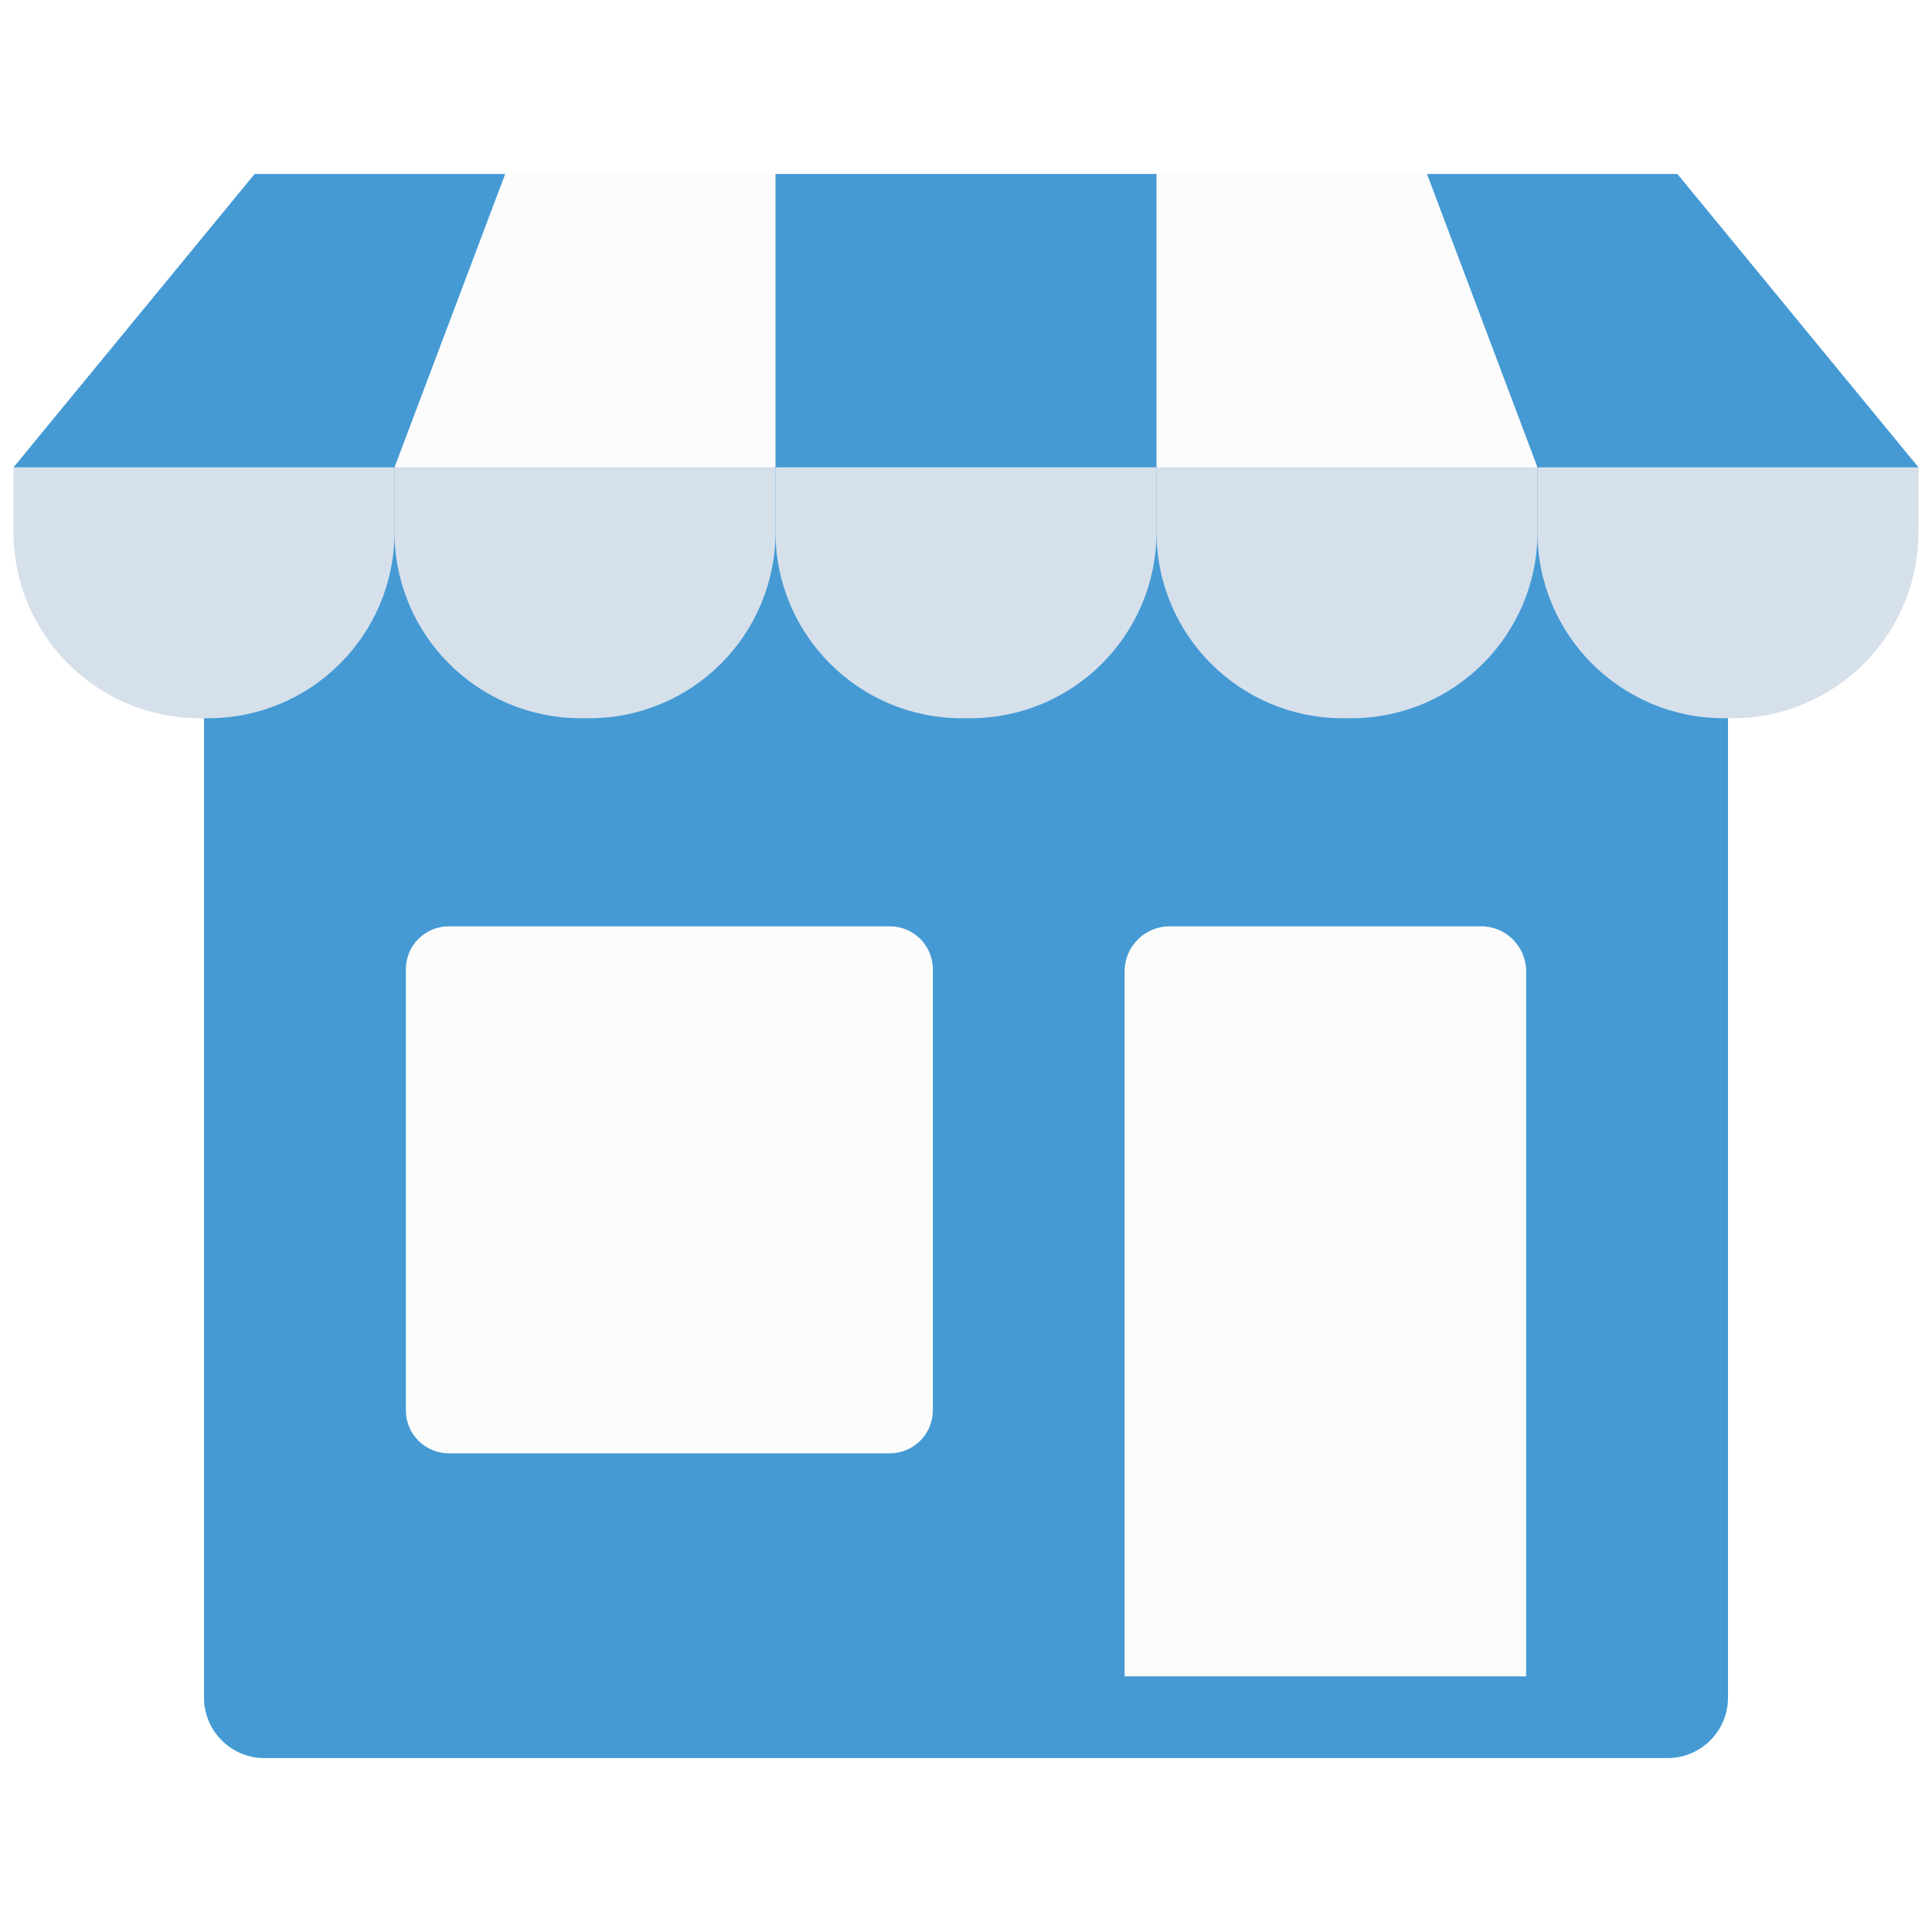
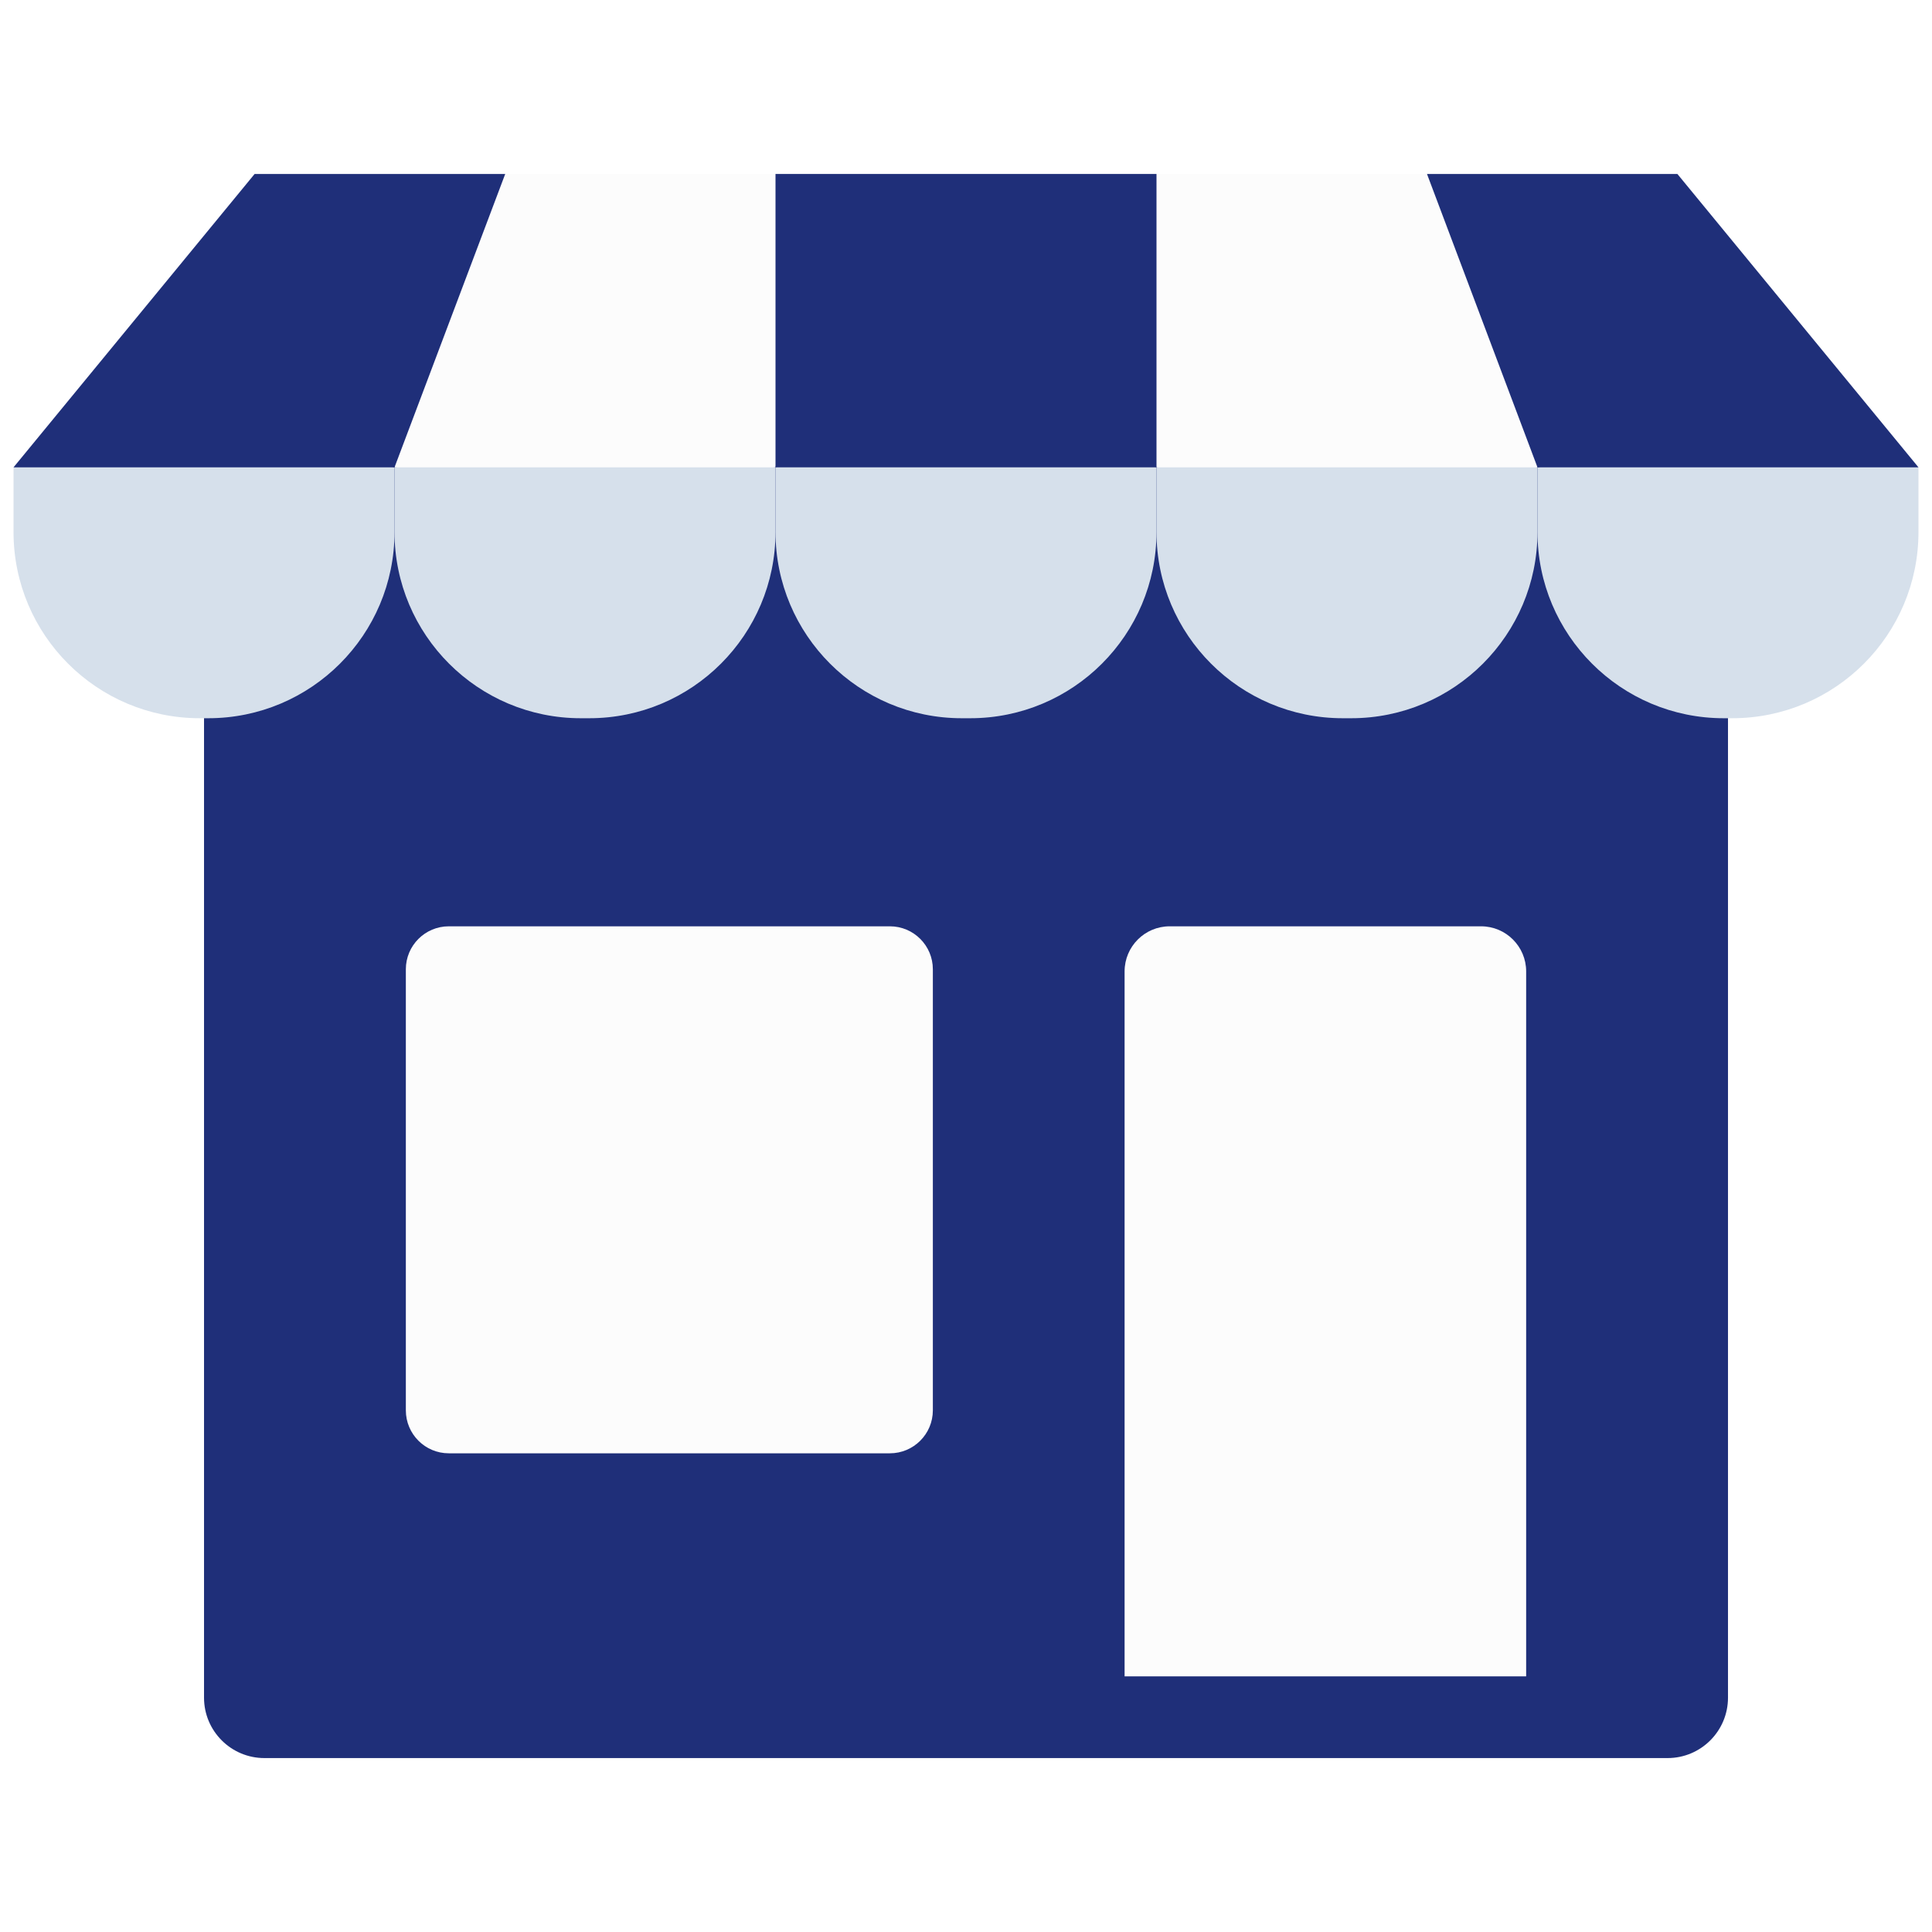
<svg xmlns="http://www.w3.org/2000/svg" version="1.1" width="256" height="256" viewBox="0 0 256 256" xml:space="preserve">
  <defs>
</defs>
  <g transform="translate(128 128) scale(0.74 0.74)" style="">
    <g style="stroke: none; stroke-width: 0; stroke-dasharray: none; stroke-linecap: butt; stroke-linejoin: miter; stroke-miterlimit: 10; fill: none; fill-rule: nonzero; opacity: 1;" transform="translate(-170.55 -170.55) scale(3.79 3.79)">
-       <path d="M 9 33.294 l 0 46.274 c 0 1.576 1.278 2.854 2.854 2.854 h 66.293 c 1.576 0 2.854 -1.278 2.854 -2.854 l 0 -46.274 l 0 -13.301 c 0 -1.576 -1.278 -2.854 -2.854 -2.854 H 11.854 C 10.278 17.14 9 18.417 9 19.993 L 9 33.294 z" style="stroke: none; stroke-width: 1; stroke-dasharray: none; stroke-linecap: butt; stroke-linejoin: miter; stroke-miterlimit: 10; fill: rgb(69,154,212); fill-rule: nonzero; opacity: 1;" transform=" matrix(1 0 0 1 0 0) " stroke-linecap="round" />
+       <path d="M 9 33.294 l 0 46.274 c 0 1.576 1.278 2.854 2.854 2.854 h 66.293 c 1.576 0 2.854 -1.278 2.854 -2.854 l 0 -46.274 l 0 -13.301 c 0 -1.576 -1.278 -2.854 -2.854 -2.854 H 11.854 C 10.278 17.14 9 18.417 9 19.993 L 9 33.294 z" style="stroke: none; stroke-width: 1; stroke-dasharray: none; stroke-linecap: butt; stroke-linejoin: miter; stroke-miterlimit: 10; fill: #1F2F79; fill-rule: nonzero; opacity: 1;" transform=" matrix(1 0 0 1 0 0) " stroke-linecap="round" />
      <path d="M 69.335 43.125 H 54.623 c -1.176 0 -2.13 0.954 -2.13 2.13 v 33.307 h 18.972 V 45.255 C 71.465 44.079 70.511 43.125 69.335 43.125 z" style="stroke: none; stroke-width: 1; stroke-dasharray: none; stroke-linecap: butt; stroke-linejoin: miter; stroke-miterlimit: 10; fill: rgb(252,252,252); fill-rule: nonzero; opacity: 1;" transform=" matrix(1 0 0 1 0 0) " stroke-linecap="round" />
      <path d="M 41.403 68.023 H 20.565 c -1.121 0 -2.03 -0.909 -2.03 -2.03 V 45.155 c 0 -1.121 0.909 -2.03 2.03 -2.03 h 20.839 c 1.121 0 2.03 0.909 2.03 2.03 v 20.839 C 43.433 67.115 42.524 68.023 41.403 68.023 z" style="stroke: none; stroke-width: 1; stroke-dasharray: none; stroke-linecap: butt; stroke-linejoin: miter; stroke-miterlimit: 10; fill: rgb(252,252,252); fill-rule: nonzero; opacity: 1;" transform=" matrix(1 0 0 1 0 0) " stroke-linecap="round" />
      <path d="M 9.2 33.294 H 8.8 c -4.86 0 -8.8 -3.94 -8.8 -8.8 l 0 -3.054 c 5.481 -1.841 11.432 -2.016 18 0 v 3.054 C 18 29.354 14.06 33.294 9.2 33.294 z" style="stroke: none; stroke-width: 1; stroke-dasharray: none; stroke-linecap: butt; stroke-linejoin: miter; stroke-miterlimit: 10; fill: rgb(214,224,235); fill-rule: nonzero; opacity: 1;" transform=" matrix(1 0 0 1 0 0) " stroke-linecap="round" />
      <path d="M 27.2 33.294 h -0.4 c -4.86 0 -8.8 -3.94 -8.8 -8.8 V 21.44 c 6.388 -1.301 12.427 -1.433 18 0 v 3.054 C 36 29.354 32.06 33.294 27.2 33.294 z" style="stroke: none; stroke-width: 1; stroke-dasharray: none; stroke-linecap: butt; stroke-linejoin: miter; stroke-miterlimit: 10; fill: rgb(214,224,235); fill-rule: nonzero; opacity: 1;" transform=" matrix(1 0 0 1 0 0) " stroke-linecap="round" />
      <path d="M 80.8 33.294 h 0.4 c 4.86 0 8.8 -3.94 8.8 -8.8 V 21.44 c -5.589 -1.483 -11.652 -1.253 -18 0 v 3.054 C 72 29.354 75.94 33.294 80.8 33.294 z" style="stroke: none; stroke-width: 1; stroke-dasharray: none; stroke-linecap: butt; stroke-linejoin: miter; stroke-miterlimit: 10; fill: rgb(214,224,235); fill-rule: nonzero; opacity: 1;" transform=" matrix(1 0 0 1 0 0) " stroke-linecap="round" />
      <path d="M 62.8 33.294 h 0.4 c 4.86 0 8.8 -3.94 8.8 -8.8 V 21.44 c -6 -2.558 -12 -2.558 -18 0 v 3.054 C 54 29.354 57.94 33.294 62.8 33.294 z" style="stroke: none; stroke-width: 1; stroke-dasharray: none; stroke-linecap: butt; stroke-linejoin: miter; stroke-miterlimit: 10; fill: rgb(214,224,235); fill-rule: nonzero; opacity: 1;" transform=" matrix(1 0 0 1 0 0) " stroke-linecap="round" />
      <path d="M 36 21.44 c 0.929 -3.982 0.861 -8.649 0 -13.861 H 23.225 c -3.432 4.62 -5.173 9.241 -5.225 13.861 H 36 z" style="stroke: none; stroke-width: 1; stroke-dasharray: none; stroke-linecap: butt; stroke-linejoin: miter; stroke-miterlimit: 10; fill: rgb(252,252,252); fill-rule: nonzero; opacity: 1;" transform=" matrix(1 0 0 1 0 0) " stroke-linecap="round" />
-       <polygon points="0,21.44 11.39,7.58 23.23,7.58 18,21.44 " style="stroke: none; stroke-width: 1; stroke-dasharray: none; stroke-linecap: butt; stroke-linejoin: miter; stroke-miterlimit: 10; fill: rgb(69,154,212); fill-rule: nonzero; opacity: 1;" transform="  matrix(1 0 0 1 0 0) " />
+       <polygon points="0,21.44 11.39,7.58 23.23,7.58 18,21.44 " style="stroke: none; stroke-width: 1; stroke-dasharray: none; stroke-linecap: butt; stroke-linejoin: miter; stroke-miterlimit: 10; fill: #1F2F79; fill-rule: nonzero; opacity: 1;" transform="  matrix(1 0 0 1 0 0) " />
      <path d="M 54 21.44 c -2.167 -4.489 -1.851 -9.128 0 -13.861 h 12.775 c 4.264 5.189 6.219 9.858 5.225 13.861 H 54 z" style="stroke: none; stroke-width: 1; stroke-dasharray: none; stroke-linecap: butt; stroke-linejoin: miter; stroke-miterlimit: 10; fill: rgb(252,252,252); fill-rule: nonzero; opacity: 1;" transform=" matrix(1 0 0 1 0 0) " stroke-linecap="round" />
-       <polygon points="90,21.44 78.61,7.58 66.78,7.58 72,21.44 " style="stroke: none; stroke-width: 1; stroke-dasharray: none; stroke-linecap: butt; stroke-linejoin: miter; stroke-miterlimit: 10; fill: rgb(69,154,212); fill-rule: nonzero; opacity: 1;" transform="  matrix(1 0 0 1 0 0) " />
+       <polygon points="90,21.44 78.61,7.58 66.78,7.58 72,21.44 " style="stroke: none; stroke-width: 1; stroke-dasharray: none; stroke-linecap: butt; stroke-linejoin: miter; stroke-miterlimit: 10; fill: #1F2F79; fill-rule: nonzero; opacity: 1;" transform="  matrix(1 0 0 1 0 0) " />
      <path d="M 45.2 33.294 h -0.4 c -4.86 0 -8.8 -3.94 -8.8 -8.8 V 21.44 c 6 -2.558 12 -2.558 18 0 v 3.054 C 54 29.354 50.06 33.294 45.2 33.294 z" style="stroke: none; stroke-width: 1; stroke-dasharray: none; stroke-linecap: butt; stroke-linejoin: miter; stroke-miterlimit: 10; fill: rgb(214,224,235); fill-rule: nonzero; opacity: 1;" transform=" matrix(1 0 0 1 0 0) " stroke-linecap="round" />
-       <polygon points="36,7.58 46.77,7.58 54,7.58 54,21.44 36,21.44 " style="stroke: none; stroke-width: 1; stroke-dasharray: none; stroke-linecap: butt; stroke-linejoin: miter; stroke-miterlimit: 10; fill: rgb(69,154,212); fill-rule: nonzero; opacity: 1;" transform="  matrix(1 0 0 1 0 0) " />
+       <polygon points="36,7.58 46.77,7.58 54,7.58 54,21.44 36,21.44 " style="stroke: none; stroke-width: 1; stroke-dasharray: none; stroke-linecap: butt; stroke-linejoin: miter; stroke-miterlimit: 10; fill: #1F2F79; fill-rule: nonzero; opacity: 1;" transform="  matrix(1 0 0 1 0 0) " />
    </g>
  </g>
</svg>
